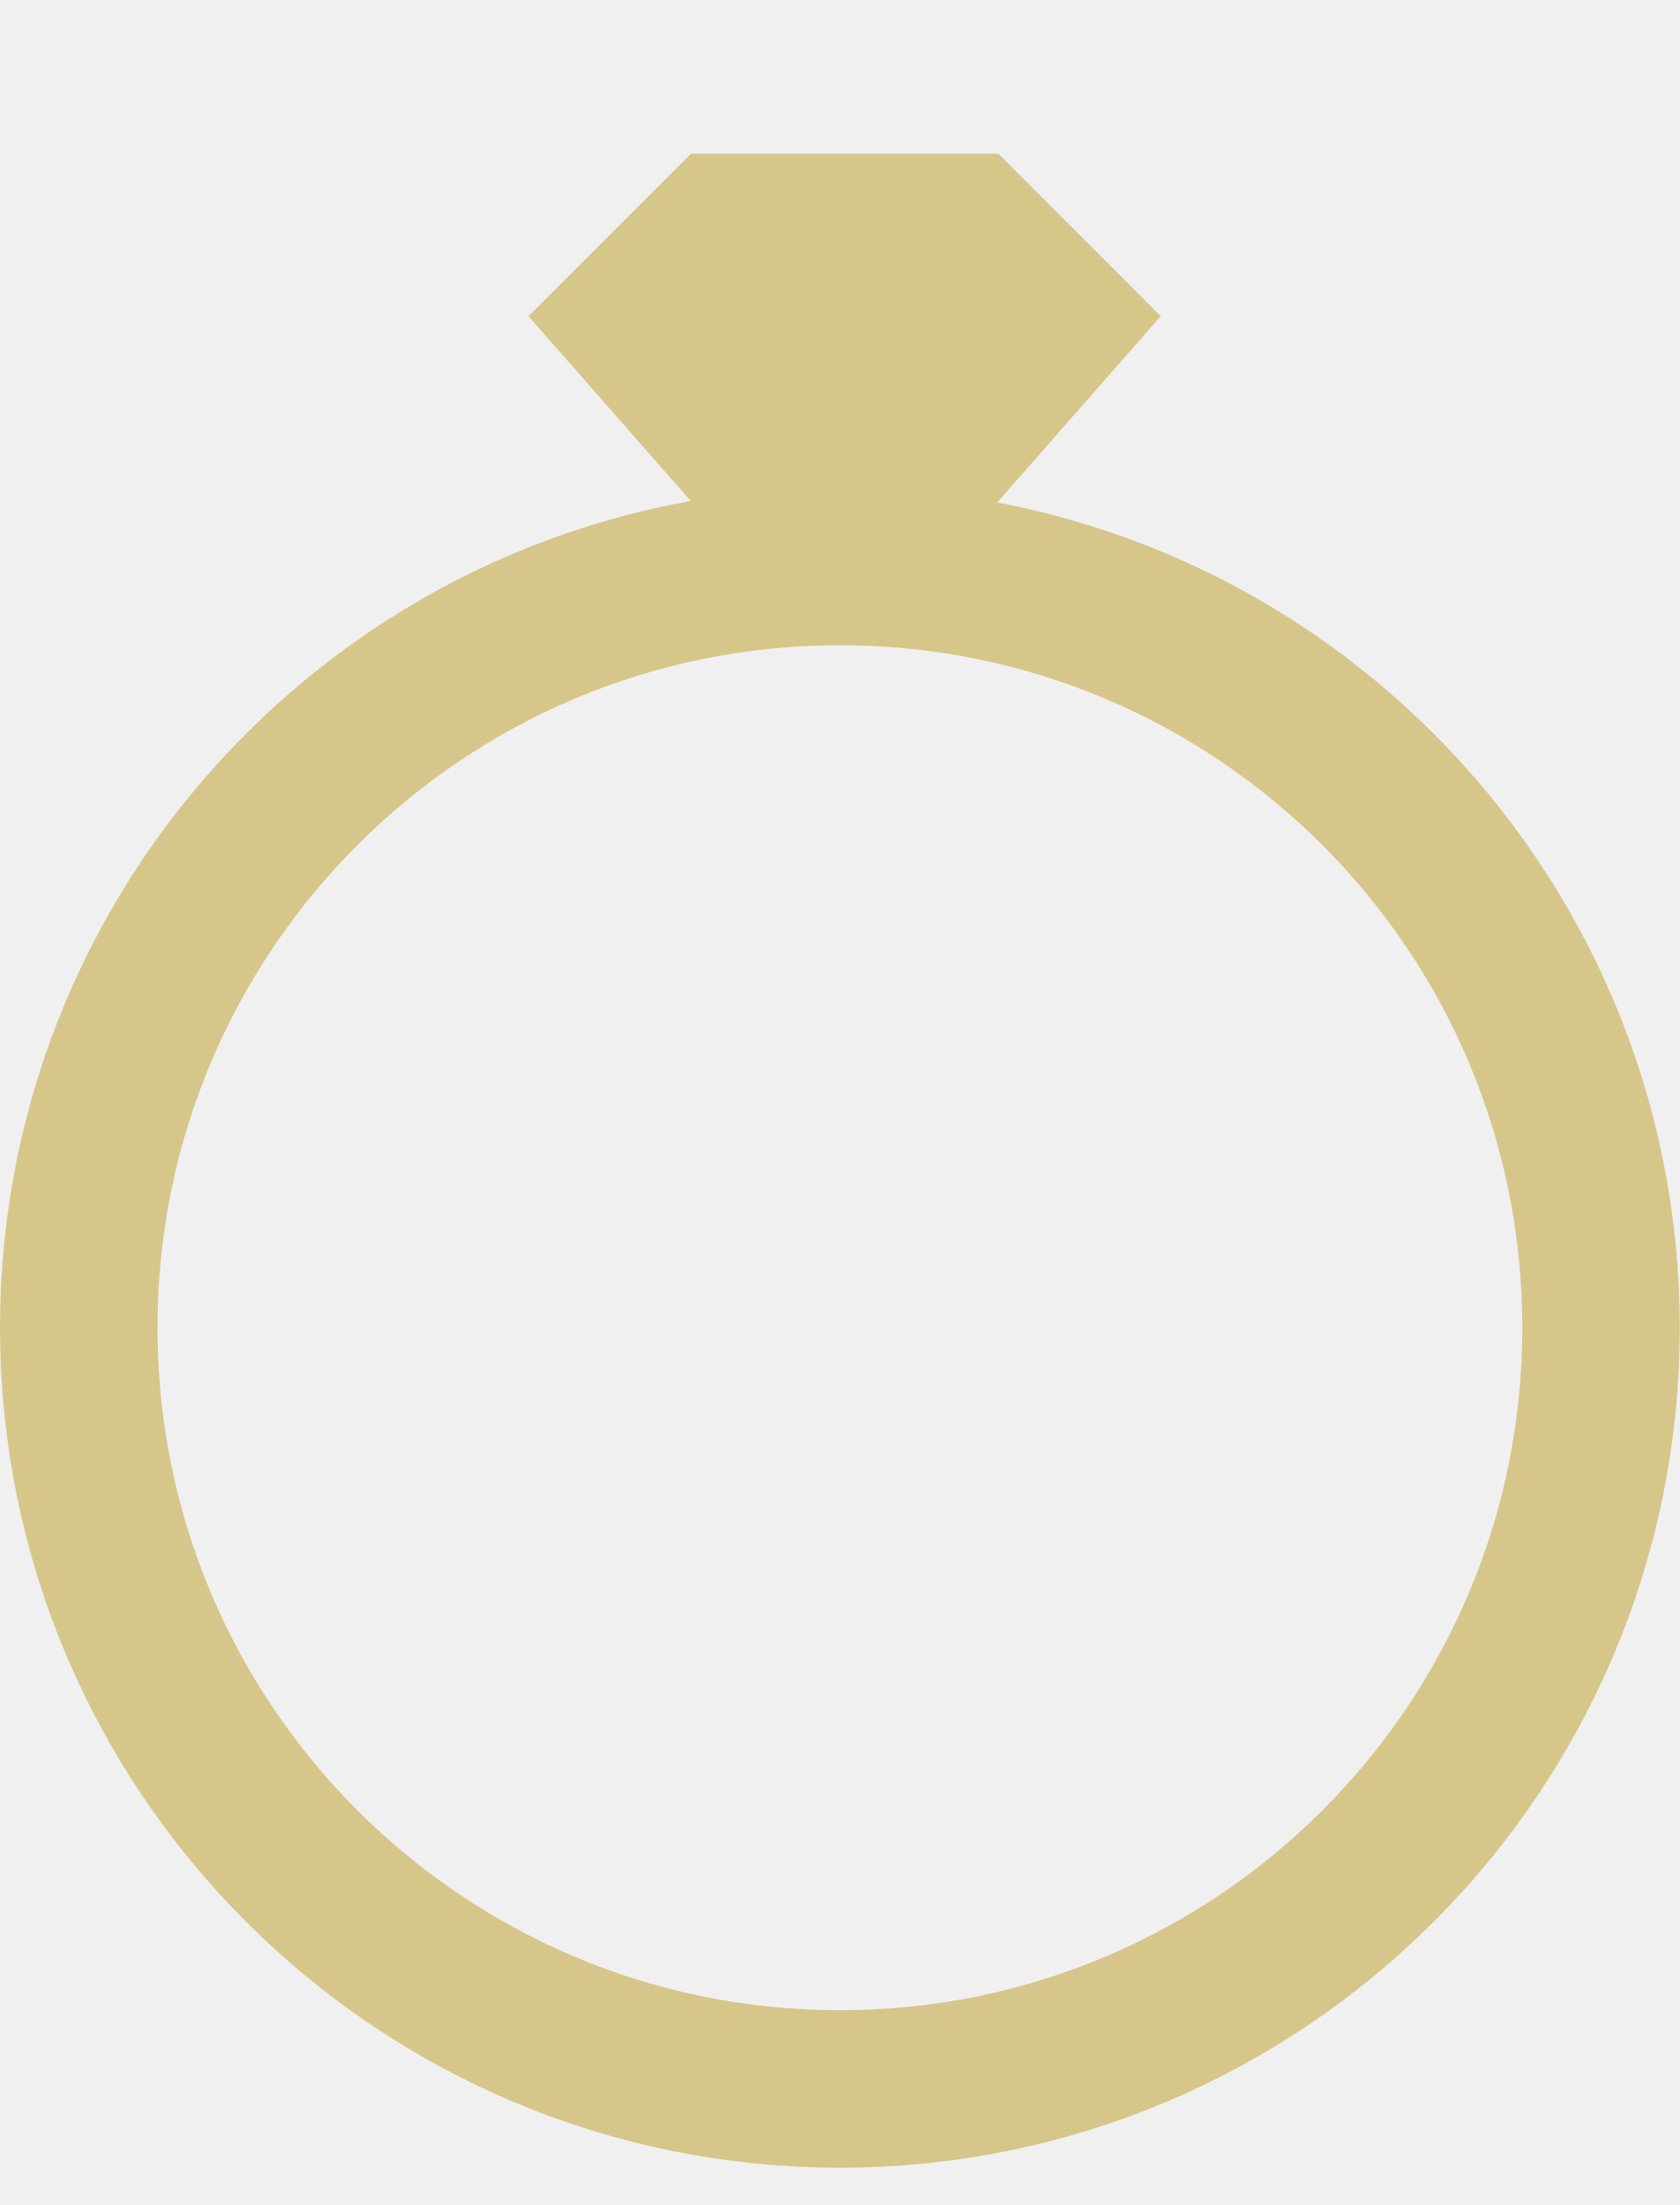
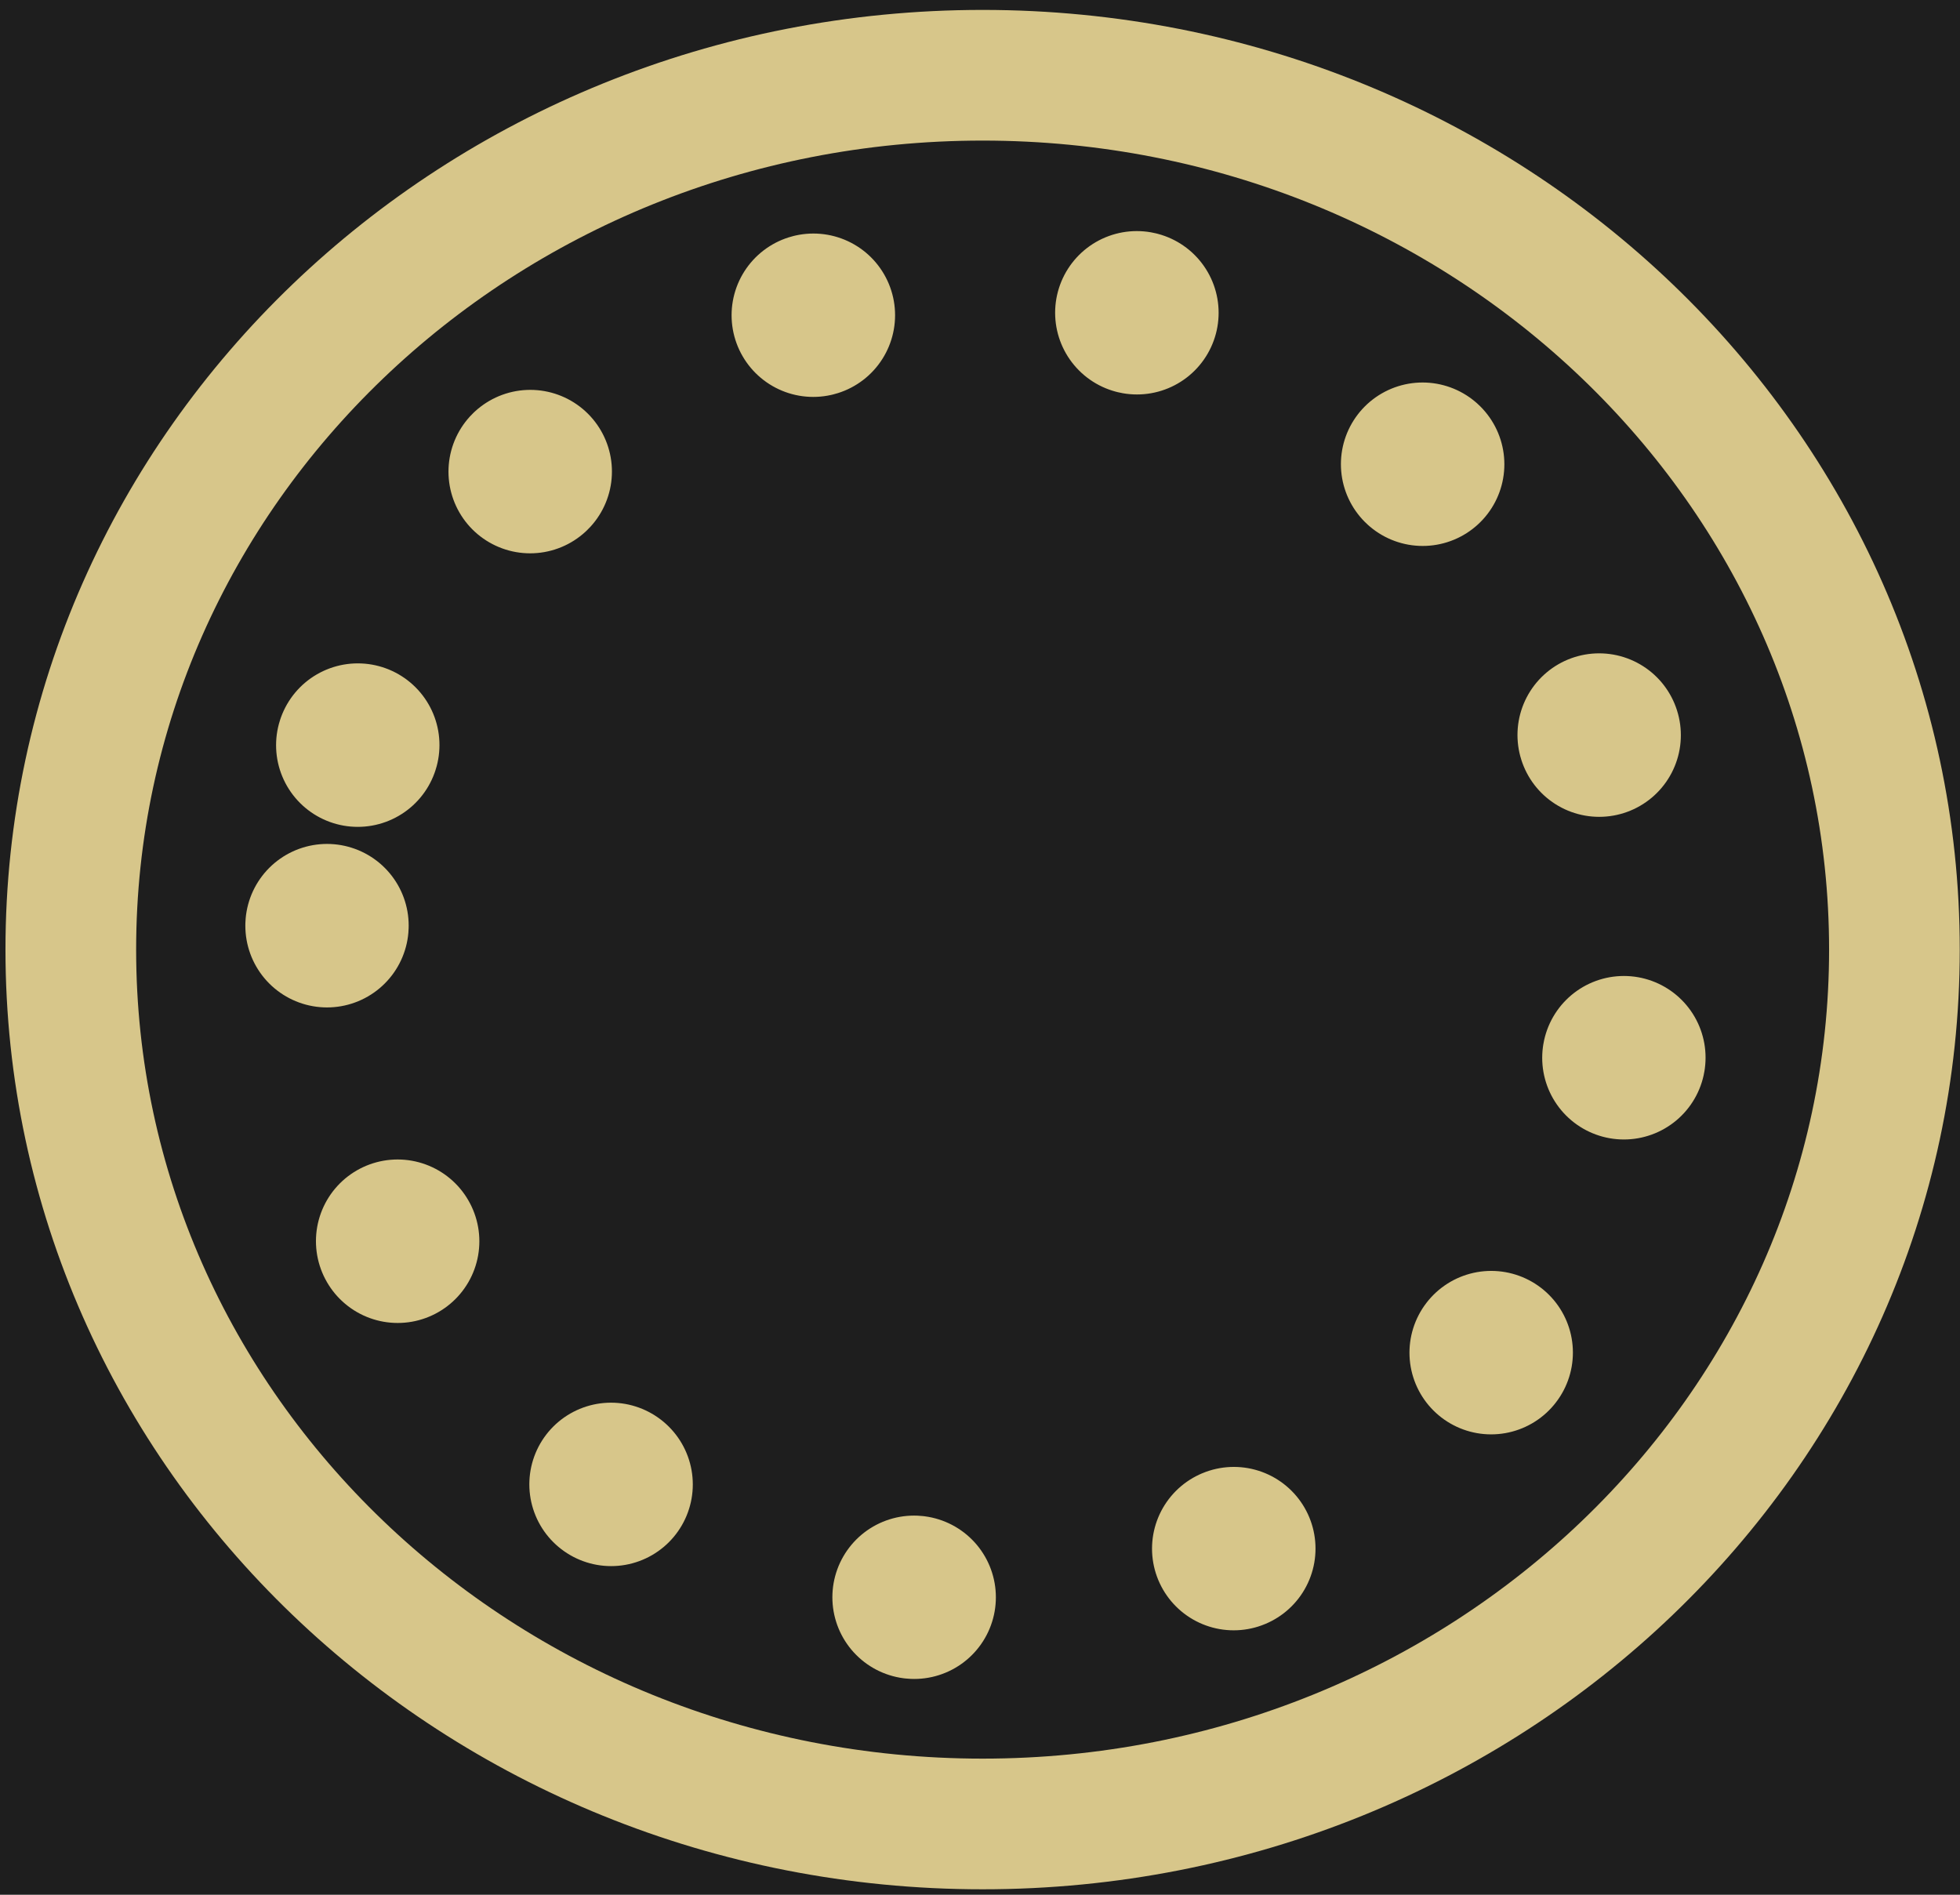
- <svg xmlns="http://www.w3.org/2000/svg" width="32" height="42" viewBox="0 0 32 42" fill="none">
-   <g clip-path="url(#clip0_142_60)">
-     <path d="M16.781 12.095L15.4 12.095L10.068 6.022L13.163 2.928L19.019 2.928L22.113 6.022L16.781 12.095Z" fill="#D7C68A" />
-     <path d="M16 39.79C24.008 39.79 30.5 33.298 30.5 25.29C30.5 17.282 24.008 10.79 16 10.79C7.992 10.79 1.5 17.282 1.5 25.29C1.5 33.298 7.992 39.79 16 39.79Z" stroke="#D7C68A" stroke-width="3" />
-   </g>
-   <defs>
-     <clipPath id="clip0_142_60">
-       <rect width="32" height="41.29" fill="white" />
-     </clipPath>
-   </defs>
+ <svg xmlns="http://www.w3.org/2000/svg" width="120" height="116" viewBox="0 0 120 116" fill="none">
+   <rect width="120" height="116" fill="#1E1E1E" />
+   <path d="M60.16 111.667C90.991 111.667 115.985 87.701 115.985 58.137C115.985 28.573 90.991 4.607 60.16 4.607C29.329 4.607 4.335 28.573 4.335 58.137C4.335 87.701 29.329 111.667 60.16 111.667Z" stroke="#D7C68A" stroke-width="8" />
+   <path d="M20.021 56.667C19.286 79.727 38.345 98.243 60.425 97.998C82.269 97.755 100.707 79.481 99.979 56.667C99.275 34.577 81.576 18.237 60.425 18.003C39.031 17.765 20.733 34.322 20.021 56.667Z" stroke="#D7C68A" stroke-width="10" stroke-linecap="round" stroke-linejoin="round" stroke-dasharray="0.01 20" />
</svg>
